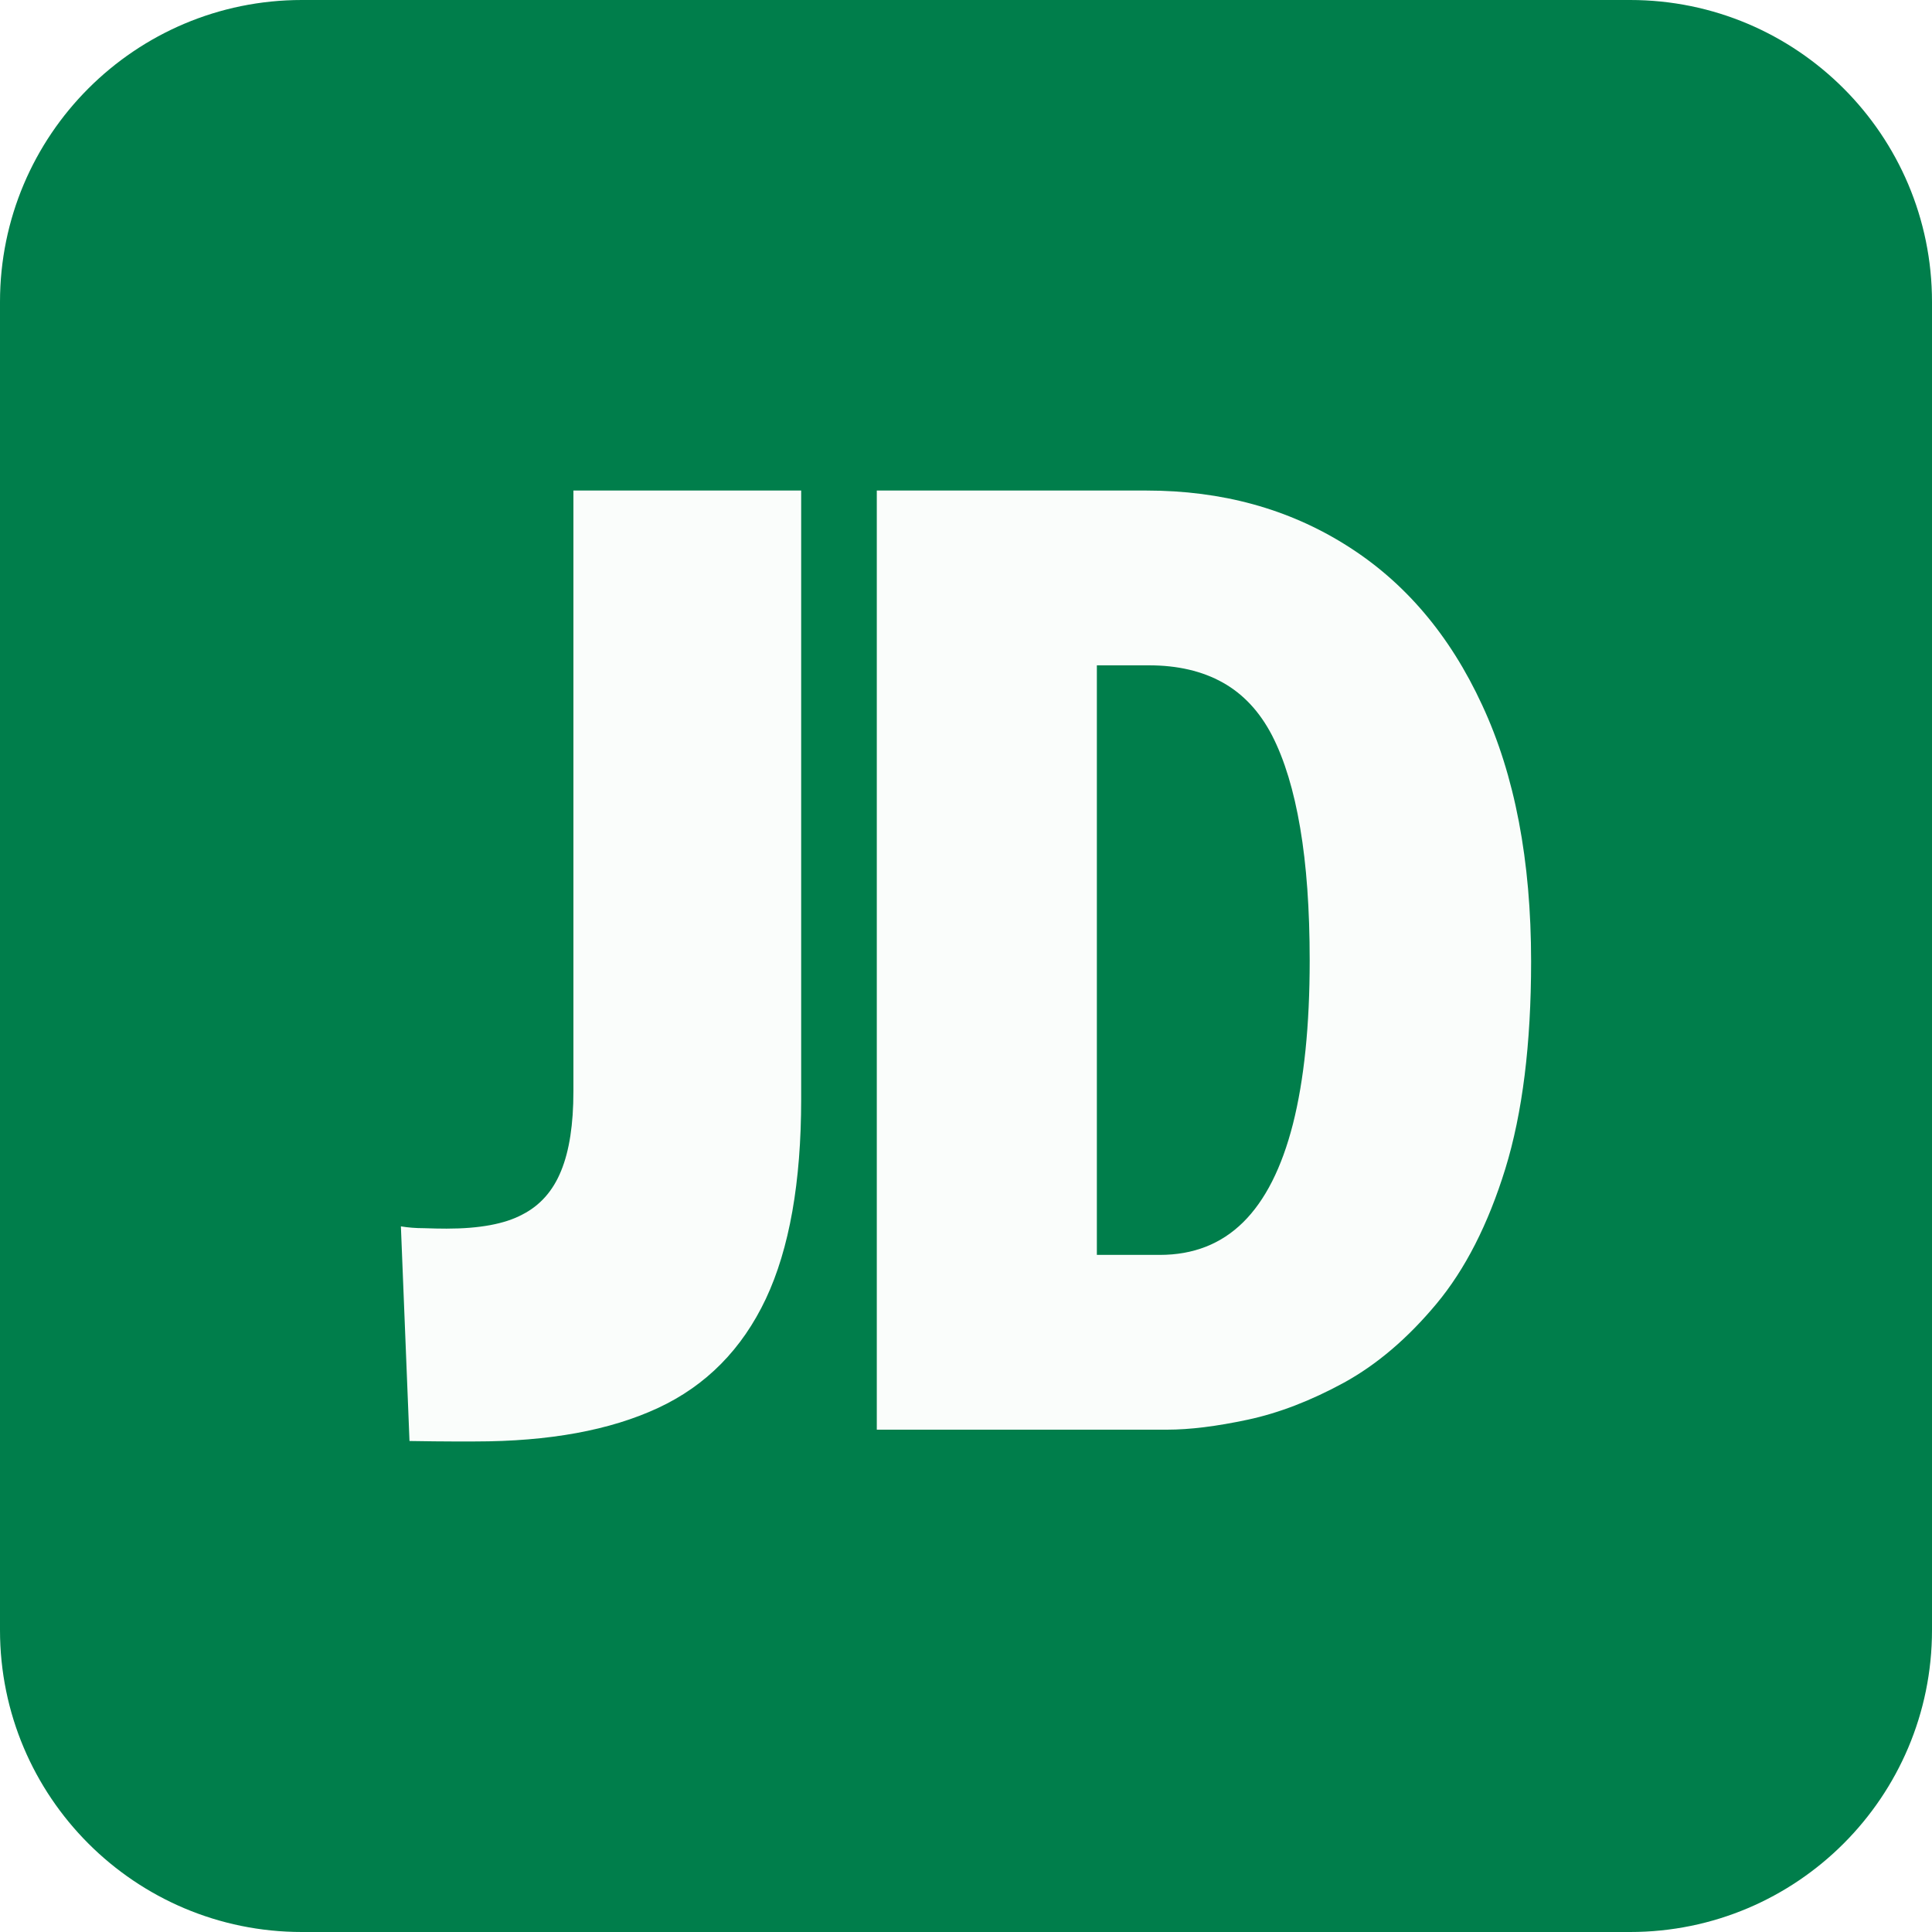
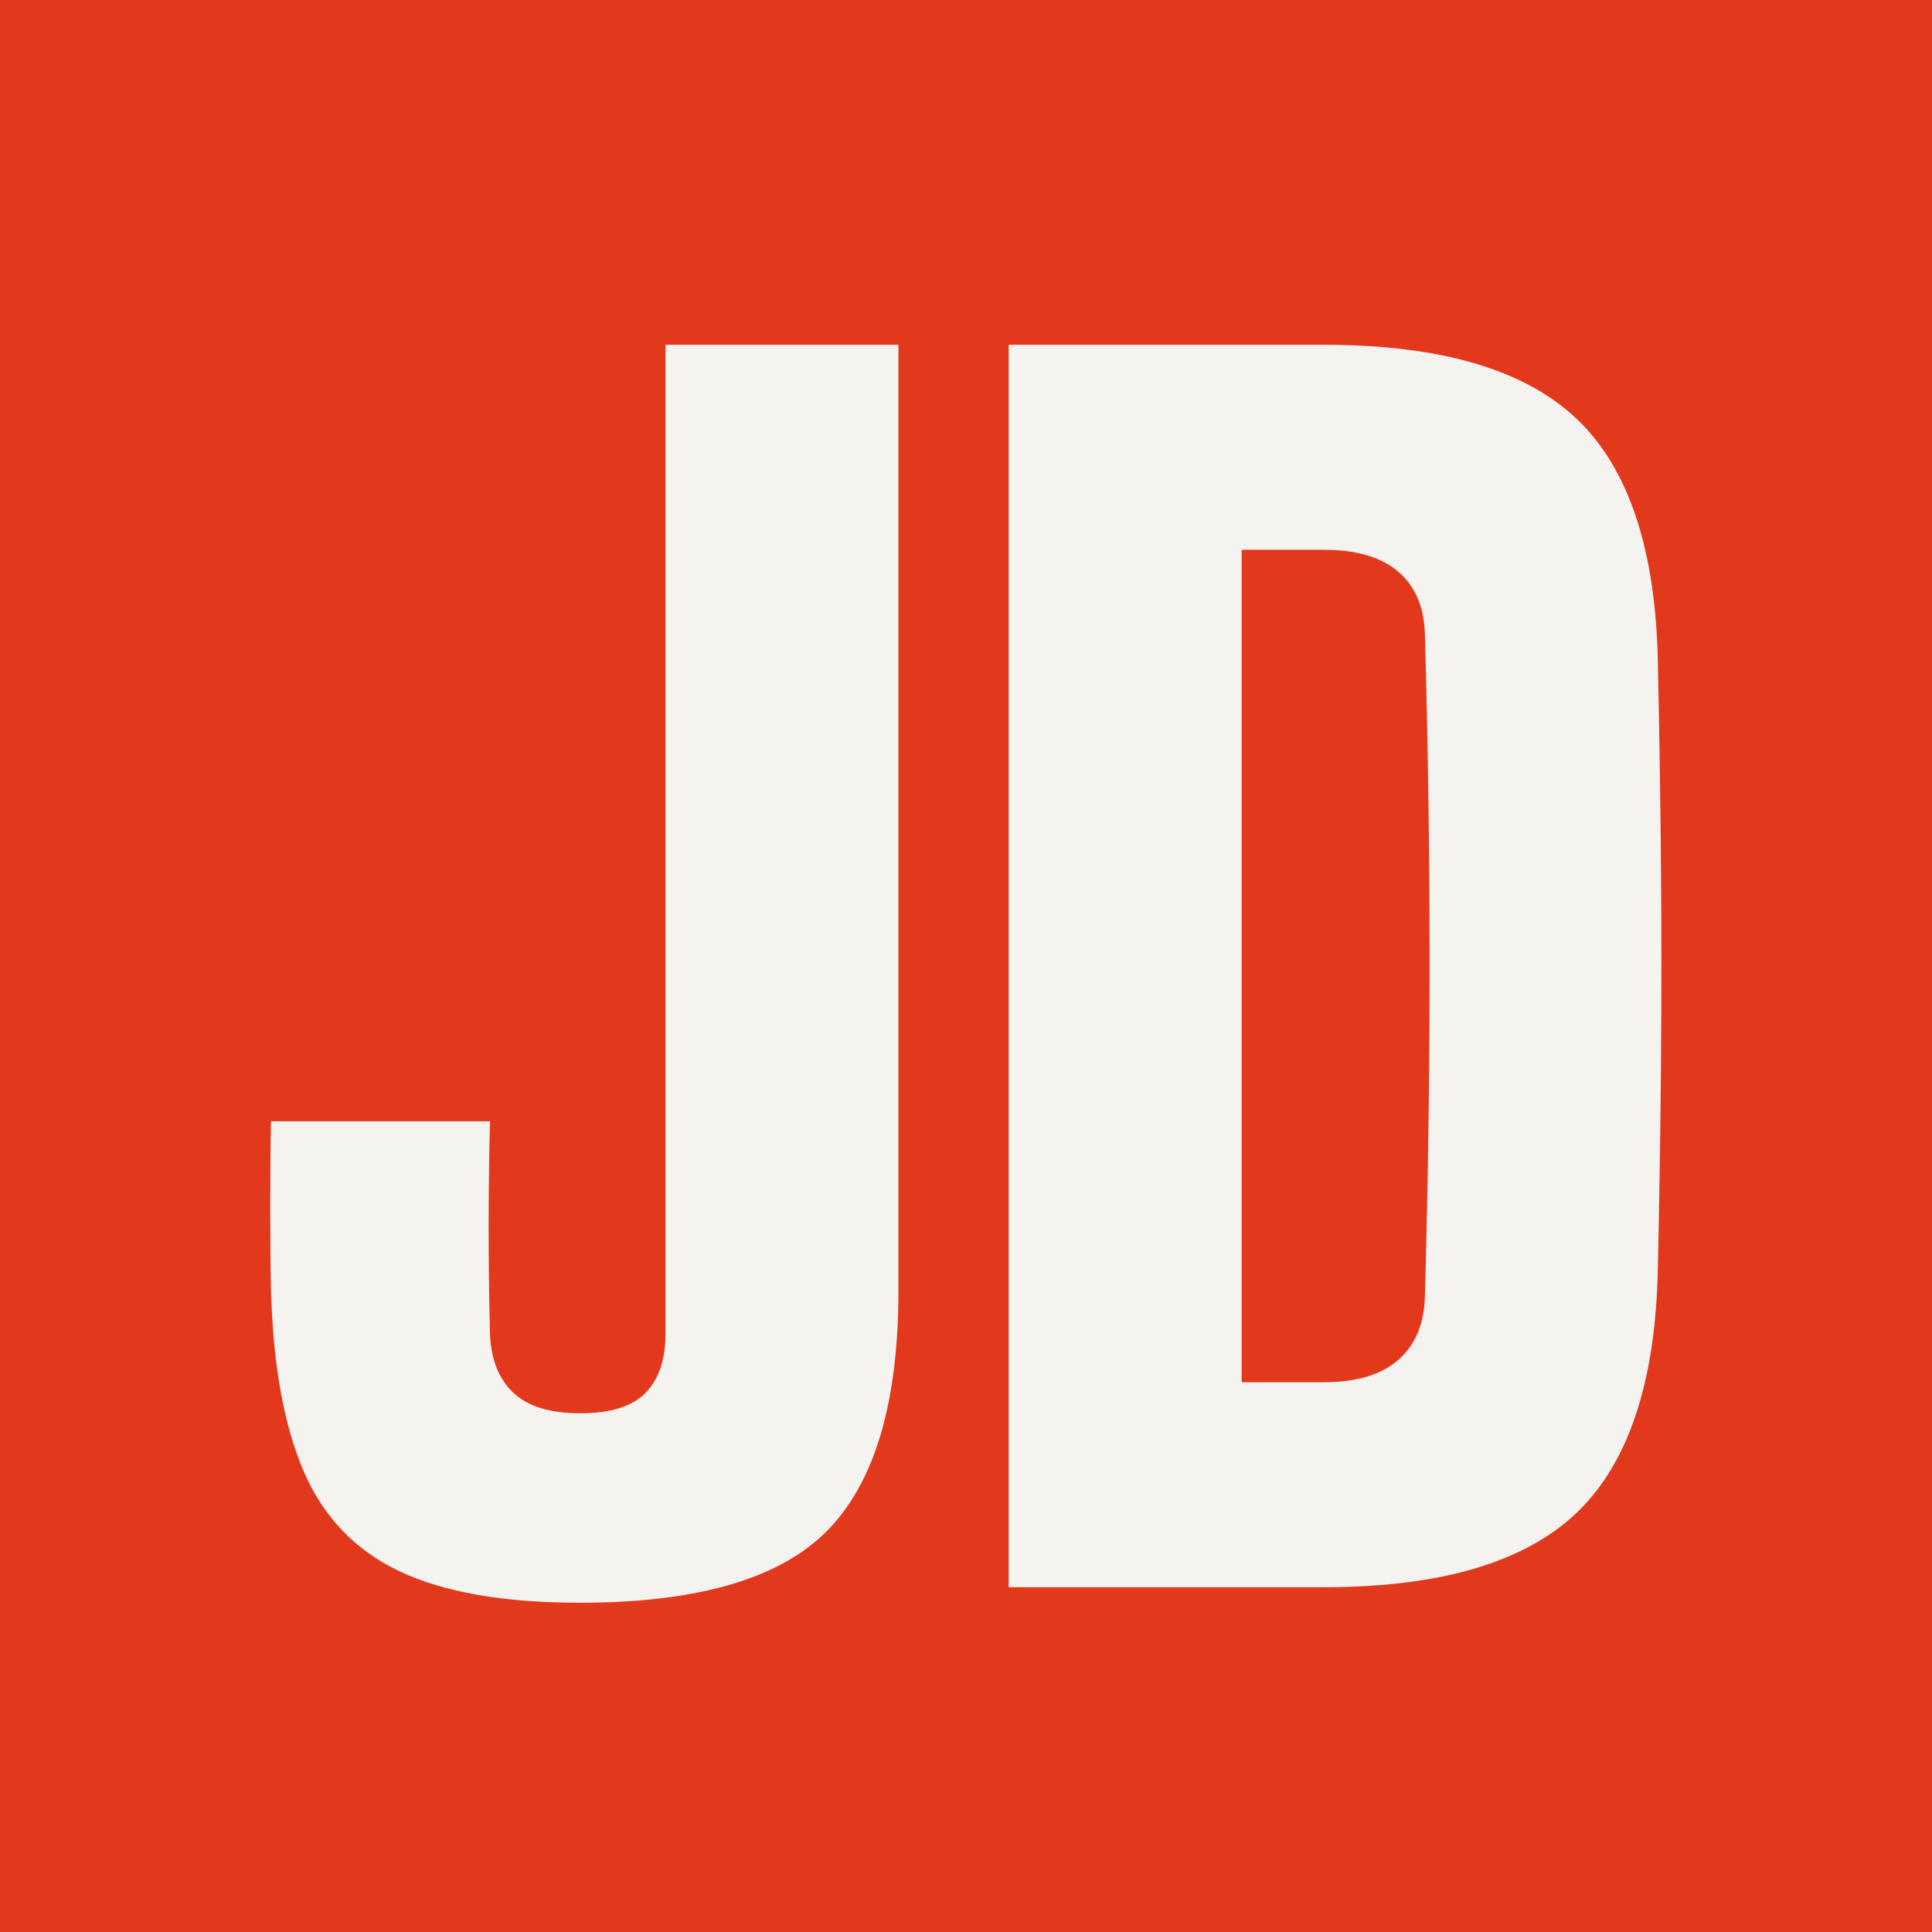
- <svg xmlns="http://www.w3.org/2000/svg" viewBox="0 0 32 32">
-   <rect width="32" height="32" rx="5" fill="#007e4b" />
-   <path fill="#fafdfb" transform="translate(4 4) scale(0.75)" d="M3.71 26.49 3.52 21.75Q3.76 21.79 4.03 21.79Q4.31 21.8 4.53 21.8Q5.62 21.8 6.2 21.49Q6.79 21.19 7.06 20.52Q7.33 19.86 7.33 18.77V5.5H12.36V18.94Q12.36 21.69 11.58 23.35Q10.79 25.02 9.2 25.76Q7.61 26.5 5.16 26.5Q4.93 26.5 4.64 26.5Q4.35 26.5 3.71 26.49ZM16.44 26.24V22.38H20.28Q21.39 22.38 22.12 21.66Q22.85 20.94 23.22 19.49Q23.59 18.03 23.59 15.88Q23.59 14.18 23.38 12.95Q23.17 11.71 22.76 10.91Q22.35 10.12 21.67 9.74Q20.99 9.36 20.04 9.36H16.44V5.5H19.99Q22.48 5.5 24.4 6.71Q26.33 7.92 27.4 10.24Q28.48 12.56 28.48 15.9Q28.48 18.63 27.91 20.48Q27.34 22.32 26.39 23.46Q25.44 24.6 24.35 25.2Q23.25 25.8 22.22 26.02Q21.19 26.24 20.44 26.24ZM14.03 26.24V5.5H18.89V26.24Z" />
+ <svg xmlns="http://www.w3.org/2000/svg" viewBox="0 0 2488 2488">
+   <rect width="2488" height="2488" fill="#e2381c" />
+   <g fill="#f5f3f0" transform="translate(314 2044) scale(1 -1)">
+     <path d="M433 -20Q286 -20 200.5 20.5Q115 61 77.0 149.5Q39 238 35 382Q34 430 34.0 491.0Q34 552 35 600H317Q316 564 315.5 513.5Q315 463 315.5 412.5Q316 362 317 326Q319 277 347.0 250.5Q375 224 433 224Q492 224 517.5 250.5Q543 277 543 326V1600H843V382Q843 166 751.5 73.0Q660 -20 433 -20Z" />
+     <path transform="translate(905 0)" d="M80 0V1600H486Q711 1600 811.5 1504.5Q912 1409 916 1190Q919 1051 920.0 926.0Q921 801 920.0 676.0Q919 551 916 412Q912 192 811.5 96.0Q711 0 486 0ZM380 264H486Q549 264 582.0 293.0Q615 322 616 376Q619 483 620.5 589.0Q622 695 622.0 801.0Q622 907 620.5 1013.5Q619 1120 616 1226Q615 1279 582.0 1307.5Q549 1336 486 1336H380Z" />
+   </g>
</svg>
